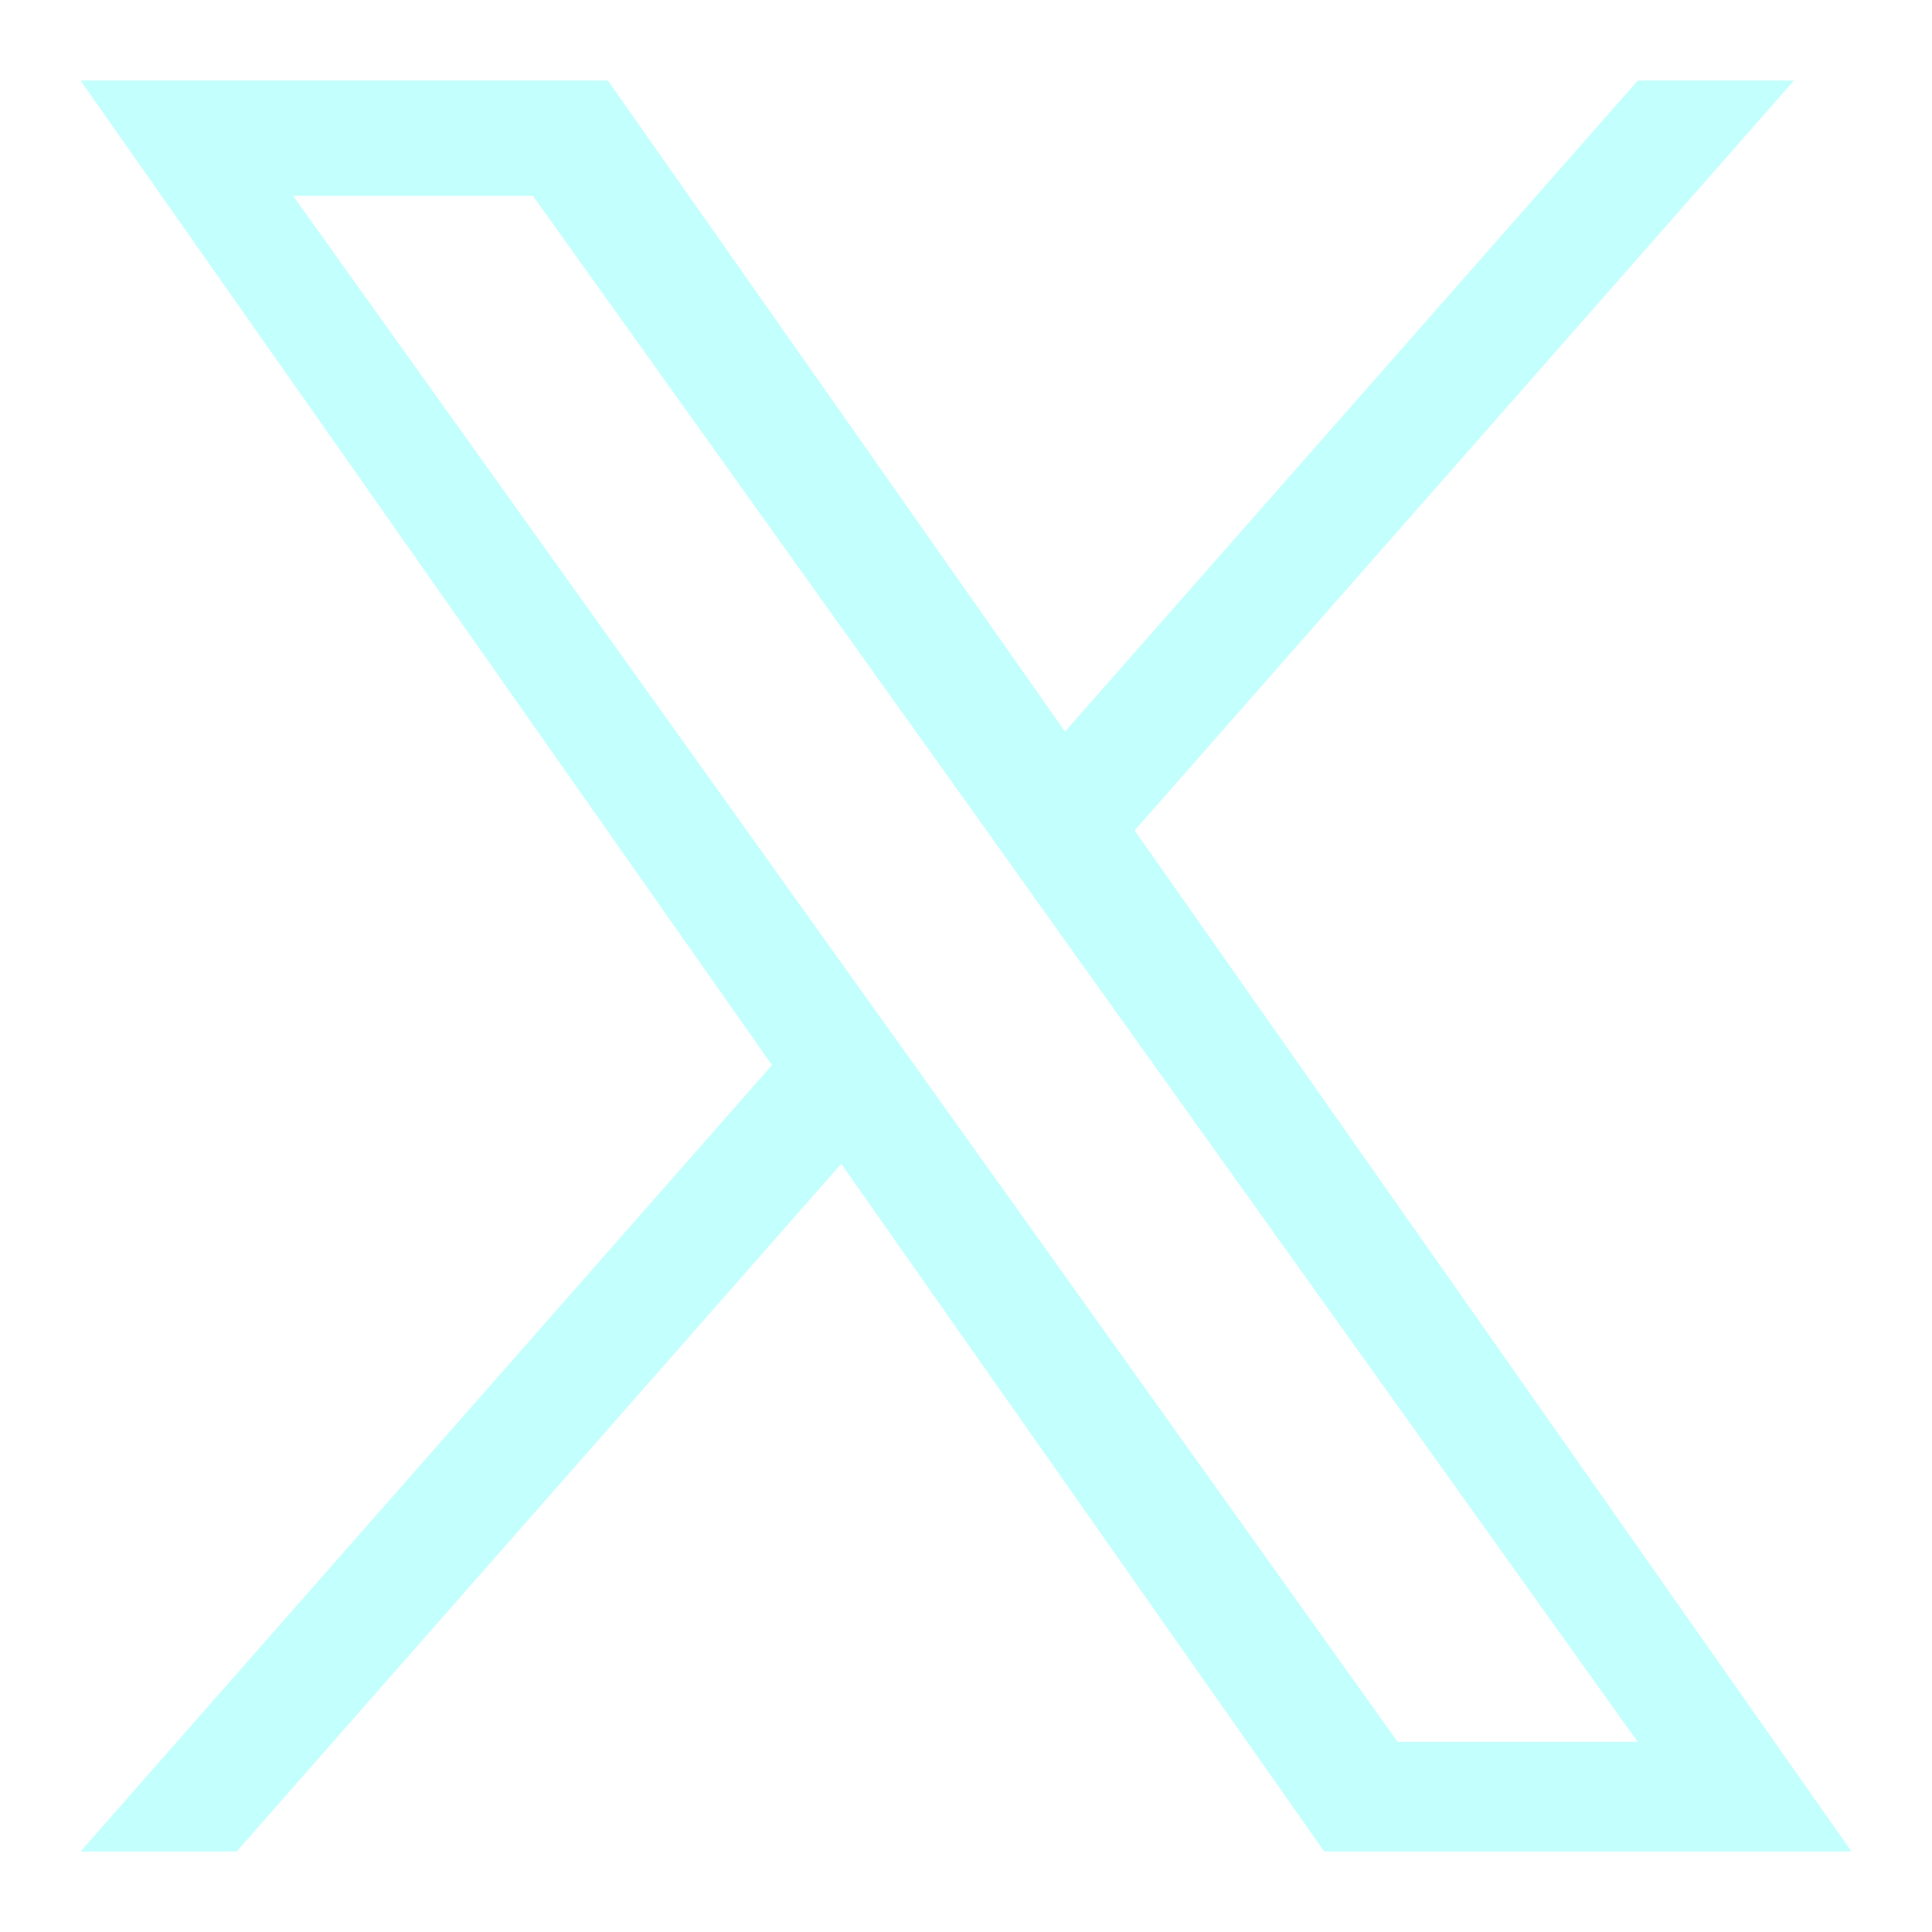
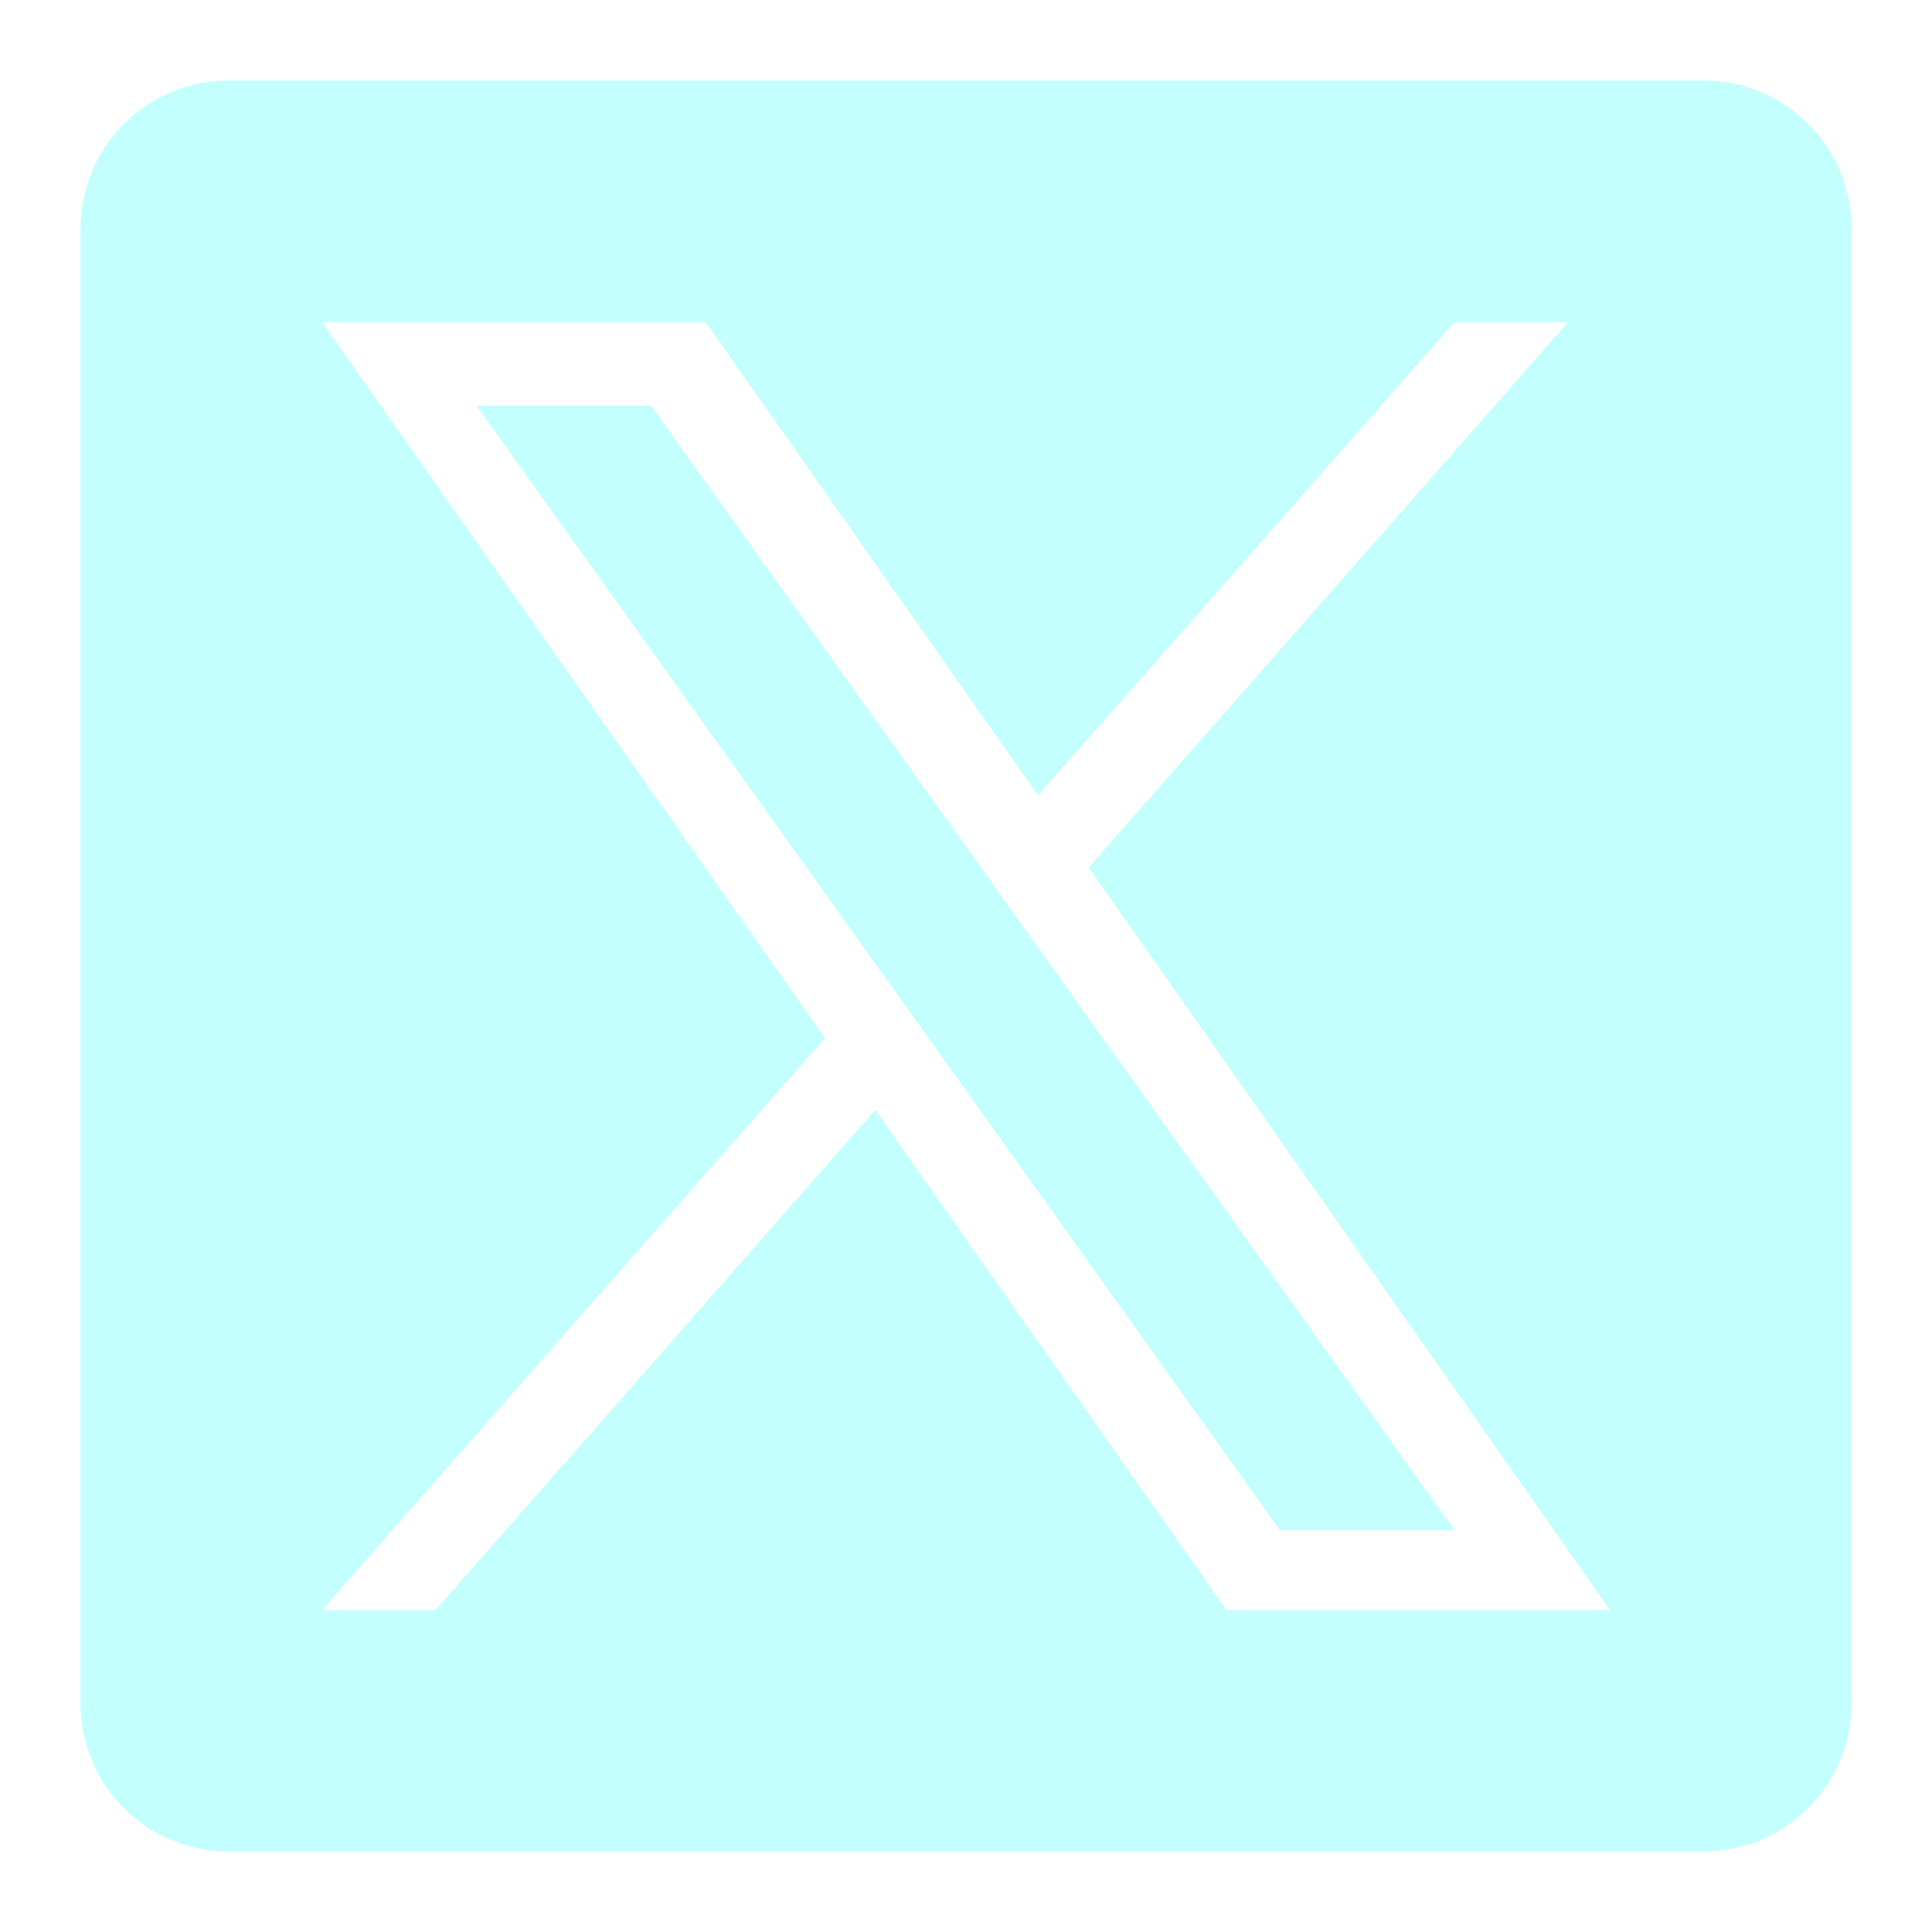
<svg xmlns="http://www.w3.org/2000/svg" viewBox="0 0 24 24" xml:space="preserve" enable-background="new 0 0 24 24">
-   <path d="M14.095 10.316 22.286 1h-1.94L13.23 9.088 7.551 1H1l8.59 12.231L1 23h1.94l7.51-8.543L16.45 23H23l-8.905-12.684zm-2.658 3.022-.872-1.218L3.64 2.432h2.98l5.59 7.821.869 1.219 7.265 10.166h-2.982l-5.926-8.3z" fill="#c3fffd" class="fill-000000" />
+   <path d="M12.154 10.73 8.089 5.04H5.92l5.036 7.046.634.886 4.31 6.037h2.169l-5.284-7.394z" fill="#c3fffd" class="fill-000000" />
+   <path d="M21.16 1H2.84A1.84 1.84 0 0 0 1 2.84v18.32A1.84 1.84 0 0 0 2.84 23h18.32A1.84 1.84 0 0 0 23 21.16V2.84A1.84 1.84 0 0 0 21.16 1zm-5.925 19-4.362-6.213L5.41 20H4l6.247-7.105L4 4h4.765l4.13 5.882L18.07 4h1.411l-5.957 6.776L20 20h-4.765z" fill="#c3fffd" class="fill-000000" />
</svg>
